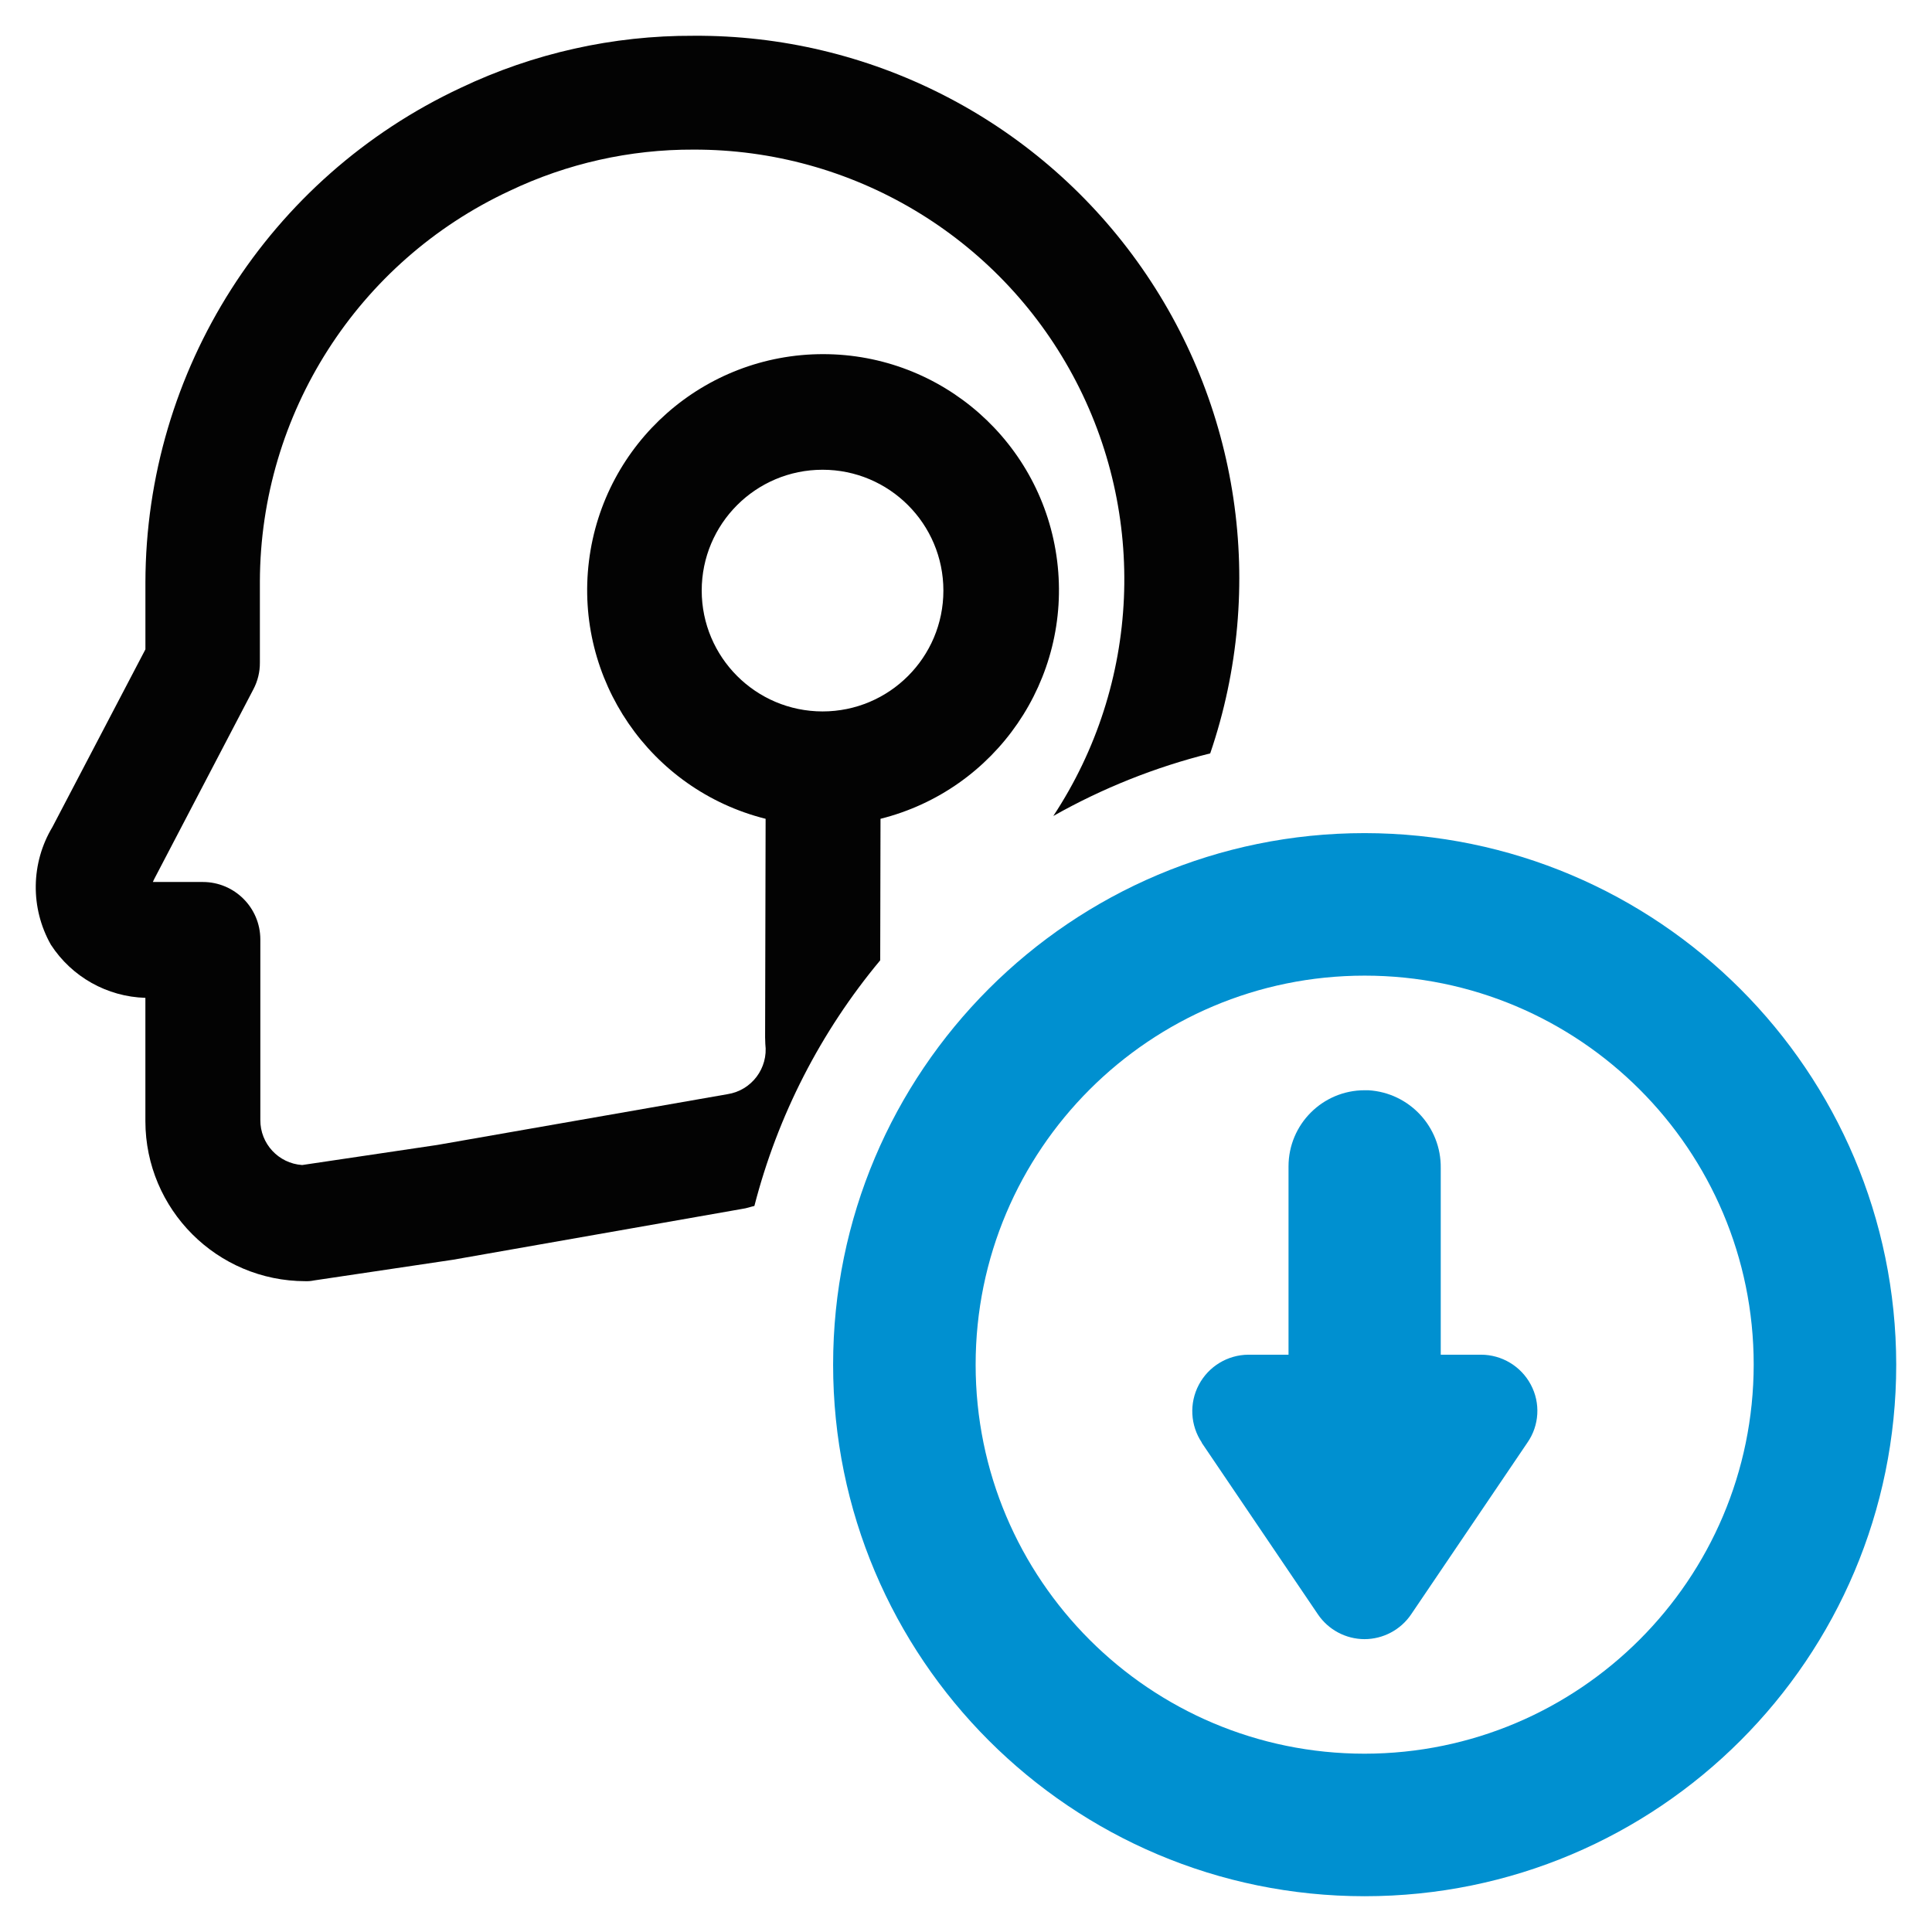
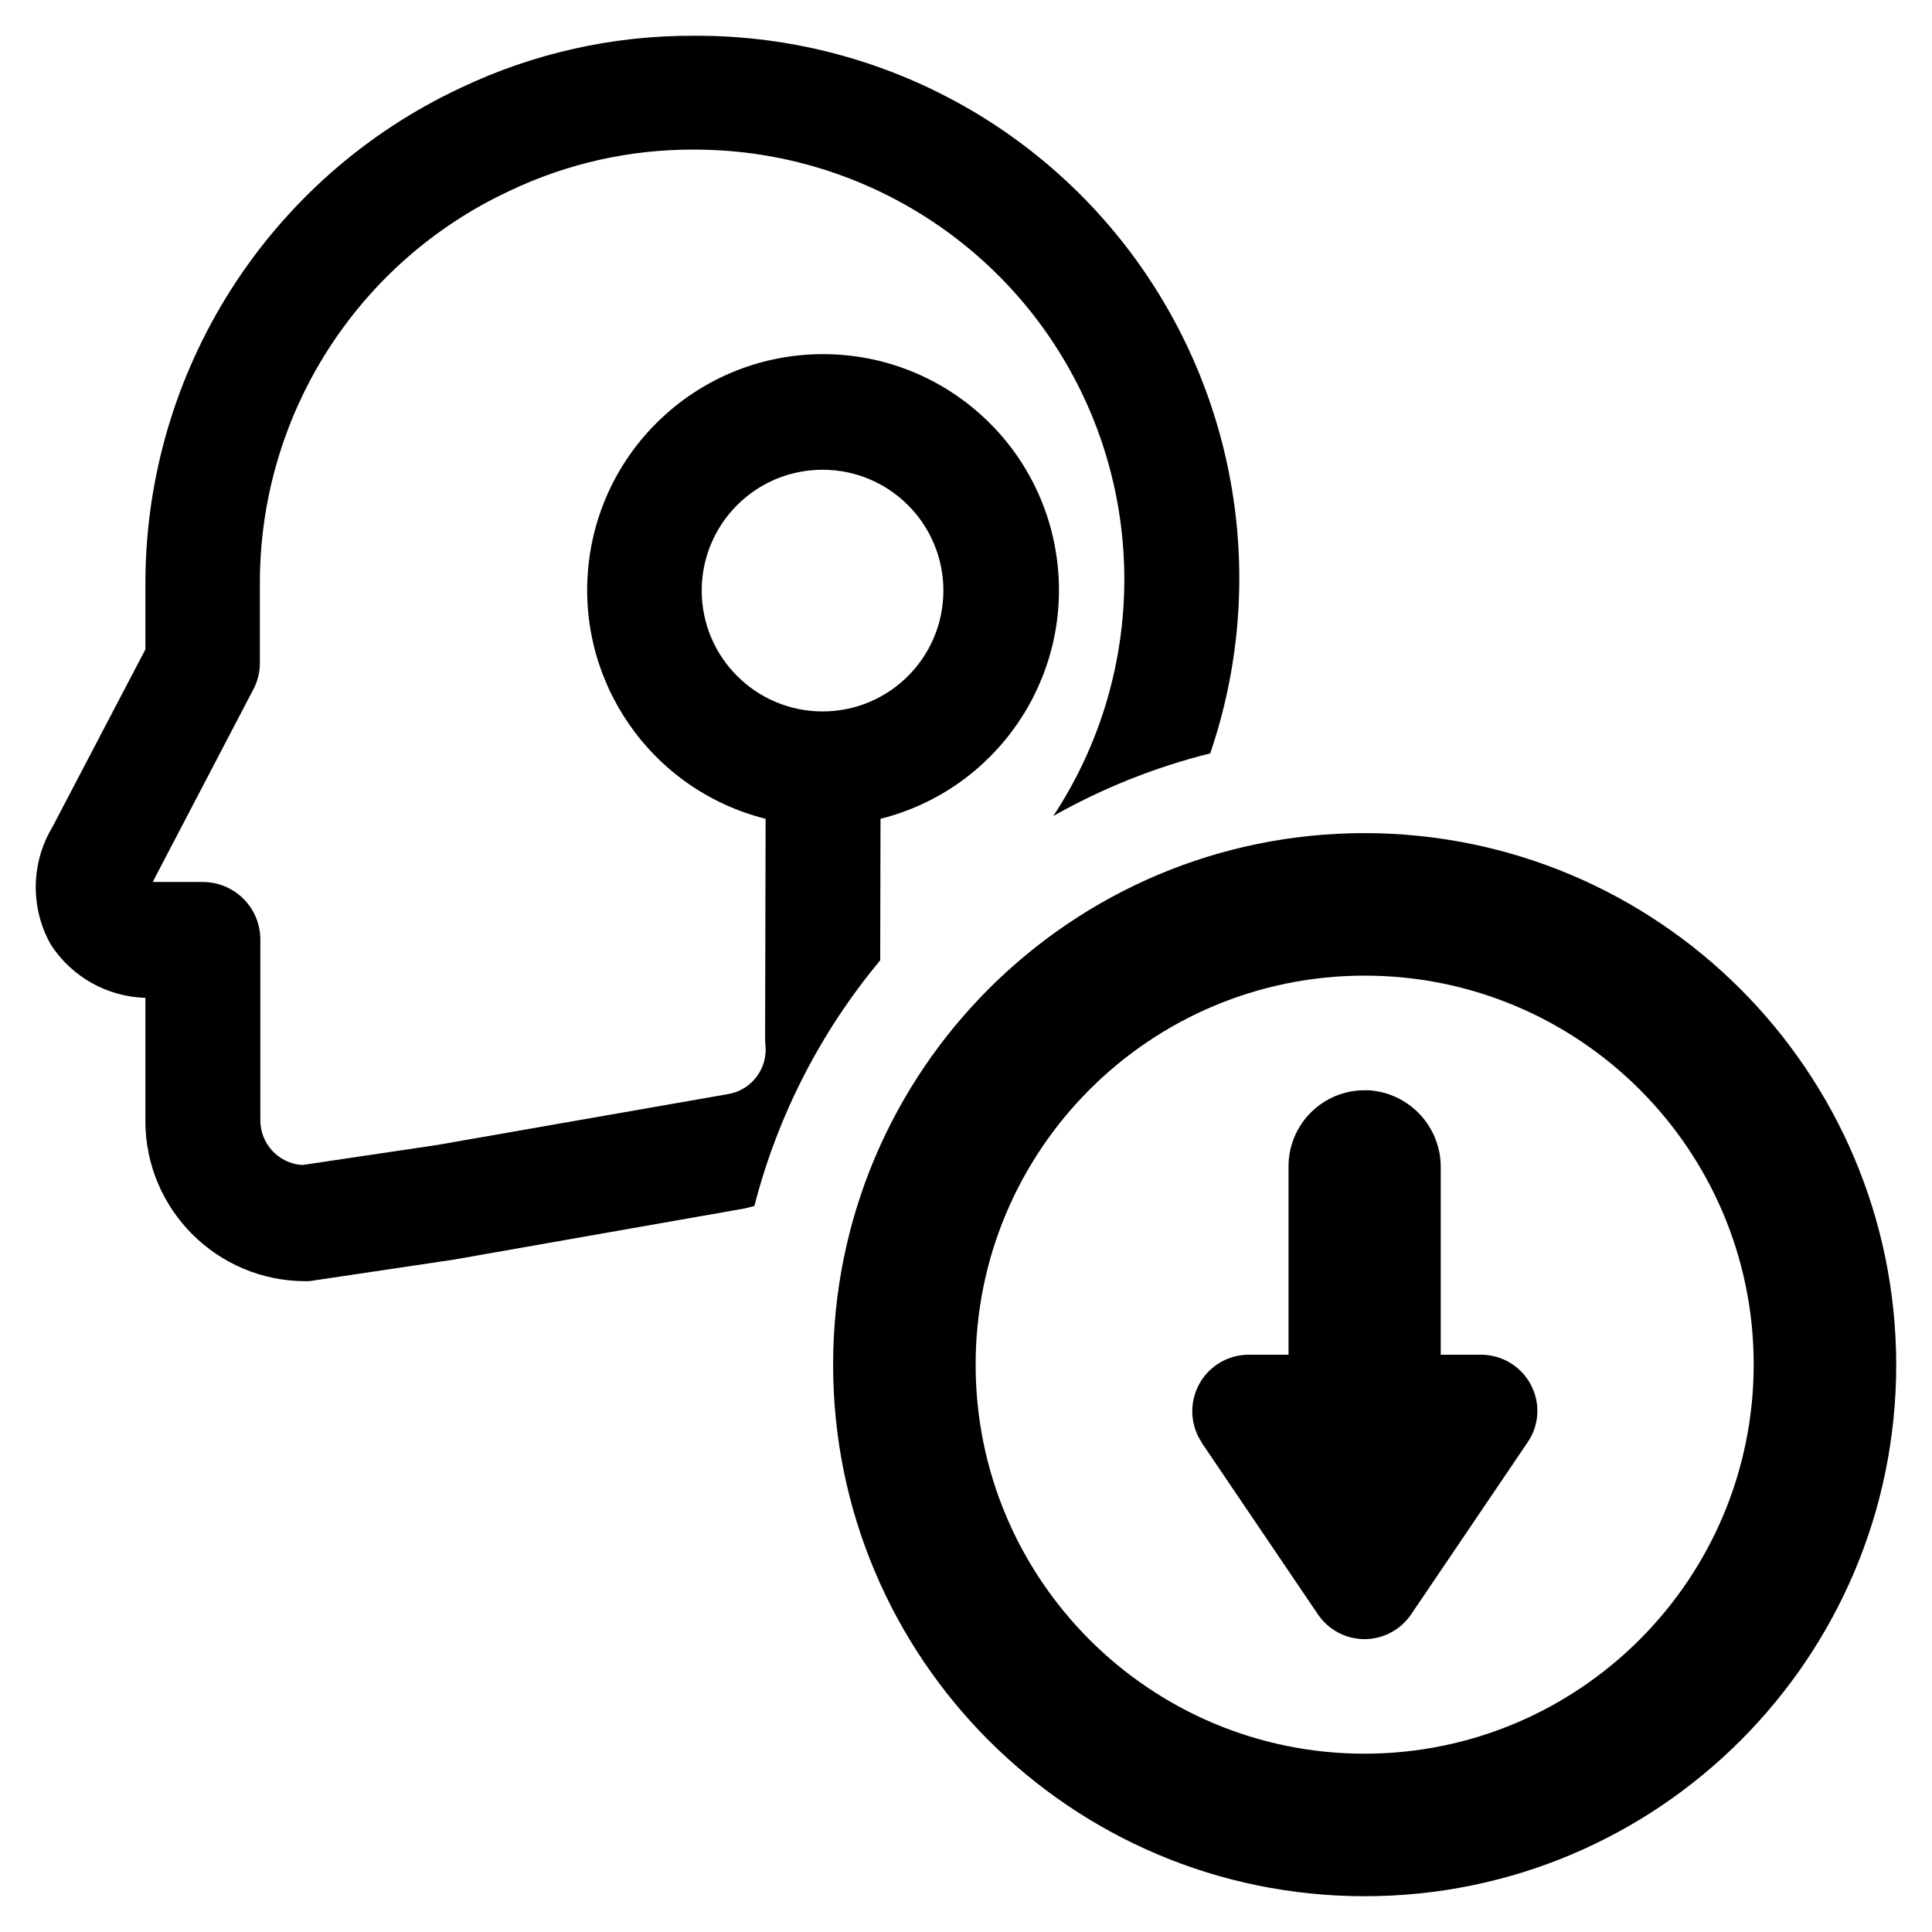
<svg xmlns="http://www.w3.org/2000/svg" width="64" height="64" viewBox="0 0 64 64" version="1.1" id="svg3">
  <defs id="defs1">
    <style id="style1">
      .z43Main100 {
-         fill: #030303;
+         fill: #000000;
      }

      .z43Accent100 {
-         fill: #0090d0;
+         fill: #000000;
      }
    </style>
  </defs>
  <path class="z43Main100" d="m 24.99,39.949 a 20.823,20.823 0 0 1 4.168,-8.137 l 0.01,-4.688 a 7.814,7.814 0 1 0 -3.806,0 l -0.017,7.238 0.007,0.22 a 1.493,1.493 0 0 1 -1.252,1.664 l -9.609,1.681 -4.481,0.666 A 1.486,1.486 0 0 1 8.624,37.1 V 31.12 A 1.906,1.906 0 0 0 6.72,29.217 H 5.173 c -0.041,0 -0.079,0 -0.11,0 0.012,-0.03 0.028,-0.061 0.045,-0.096 l 3.282,-6.28 A 1.863,1.863 0 0 0 8.609,21.945 V 19.259 A 14.318,14.318 0 0 1 16.879,6.324 14.031,14.031 0 0 1 22.976,4.956 14.236,14.236 0 0 1 34.892,27.031 20.769,20.769 0 0 1 40.09,24.957 17.968,17.968 0 0 0 22.976,1.185 17.771,17.771 0 0 0 15.261,2.91 18.125,18.125 0 0 0 4.817,19.293 v 2.218 l -3.081,5.886 a 3.873,3.873 0 0 0 -0.051,3.897 3.866,3.866 0 0 0 3.131,1.761 v 4.086 a 5.307,5.307 0 0 0 5.301,5.3 1.172,1.172 0 0 0 0.287,-0.025 l 4.606,-0.686 9.583,-1.685 c 0.143,-0.019 0.263,-0.066 0.396,-0.096 z M 23.245,19.564 a 4.003,4.003 0 1 1 4.003,4.003 4.007,4.007 0 0 1 -4.003,-4.003 z" id="path1" style="stroke-width:1.101" />
  <g id="g3" transform="matrix(1.100526,0,0,1.100526,-3.216762,-3.216806)">
    <path class="z43Accent100" d="M 44,28 A 16,16 0 1 0 60,44 16.018,16.018 0 0 0 44,28 Z m 0,27.71 A 11.71,11.71 0 1 1 55.71,44 11.723,11.723 0 0 1 44,55.71 Z" id="path2" />
    <path class="z43Accent100" d="m 39.093,46.347 3.5,5.169 a 1.7,1.7 0 0 0 1.4,0.746 v 0 a 1.7,1.7 0 0 0 1.405,-0.745 l 3.5,-5.17 A 1.672,1.672 0 0 0 49,44.6 1.7,1.7 0 0 0 47.5,43.7 H 46.29 V 38.083 A 2.316,2.316 0 0 0 44.109,35.74 h -0.112 a 2.291,2.291 0 0 0 -2.289,2.291 V 43.7 H 40.5 a 1.7,1.7 0 0 0 -1.4,2.648 z" id="path3" />
  </g>
</svg>
